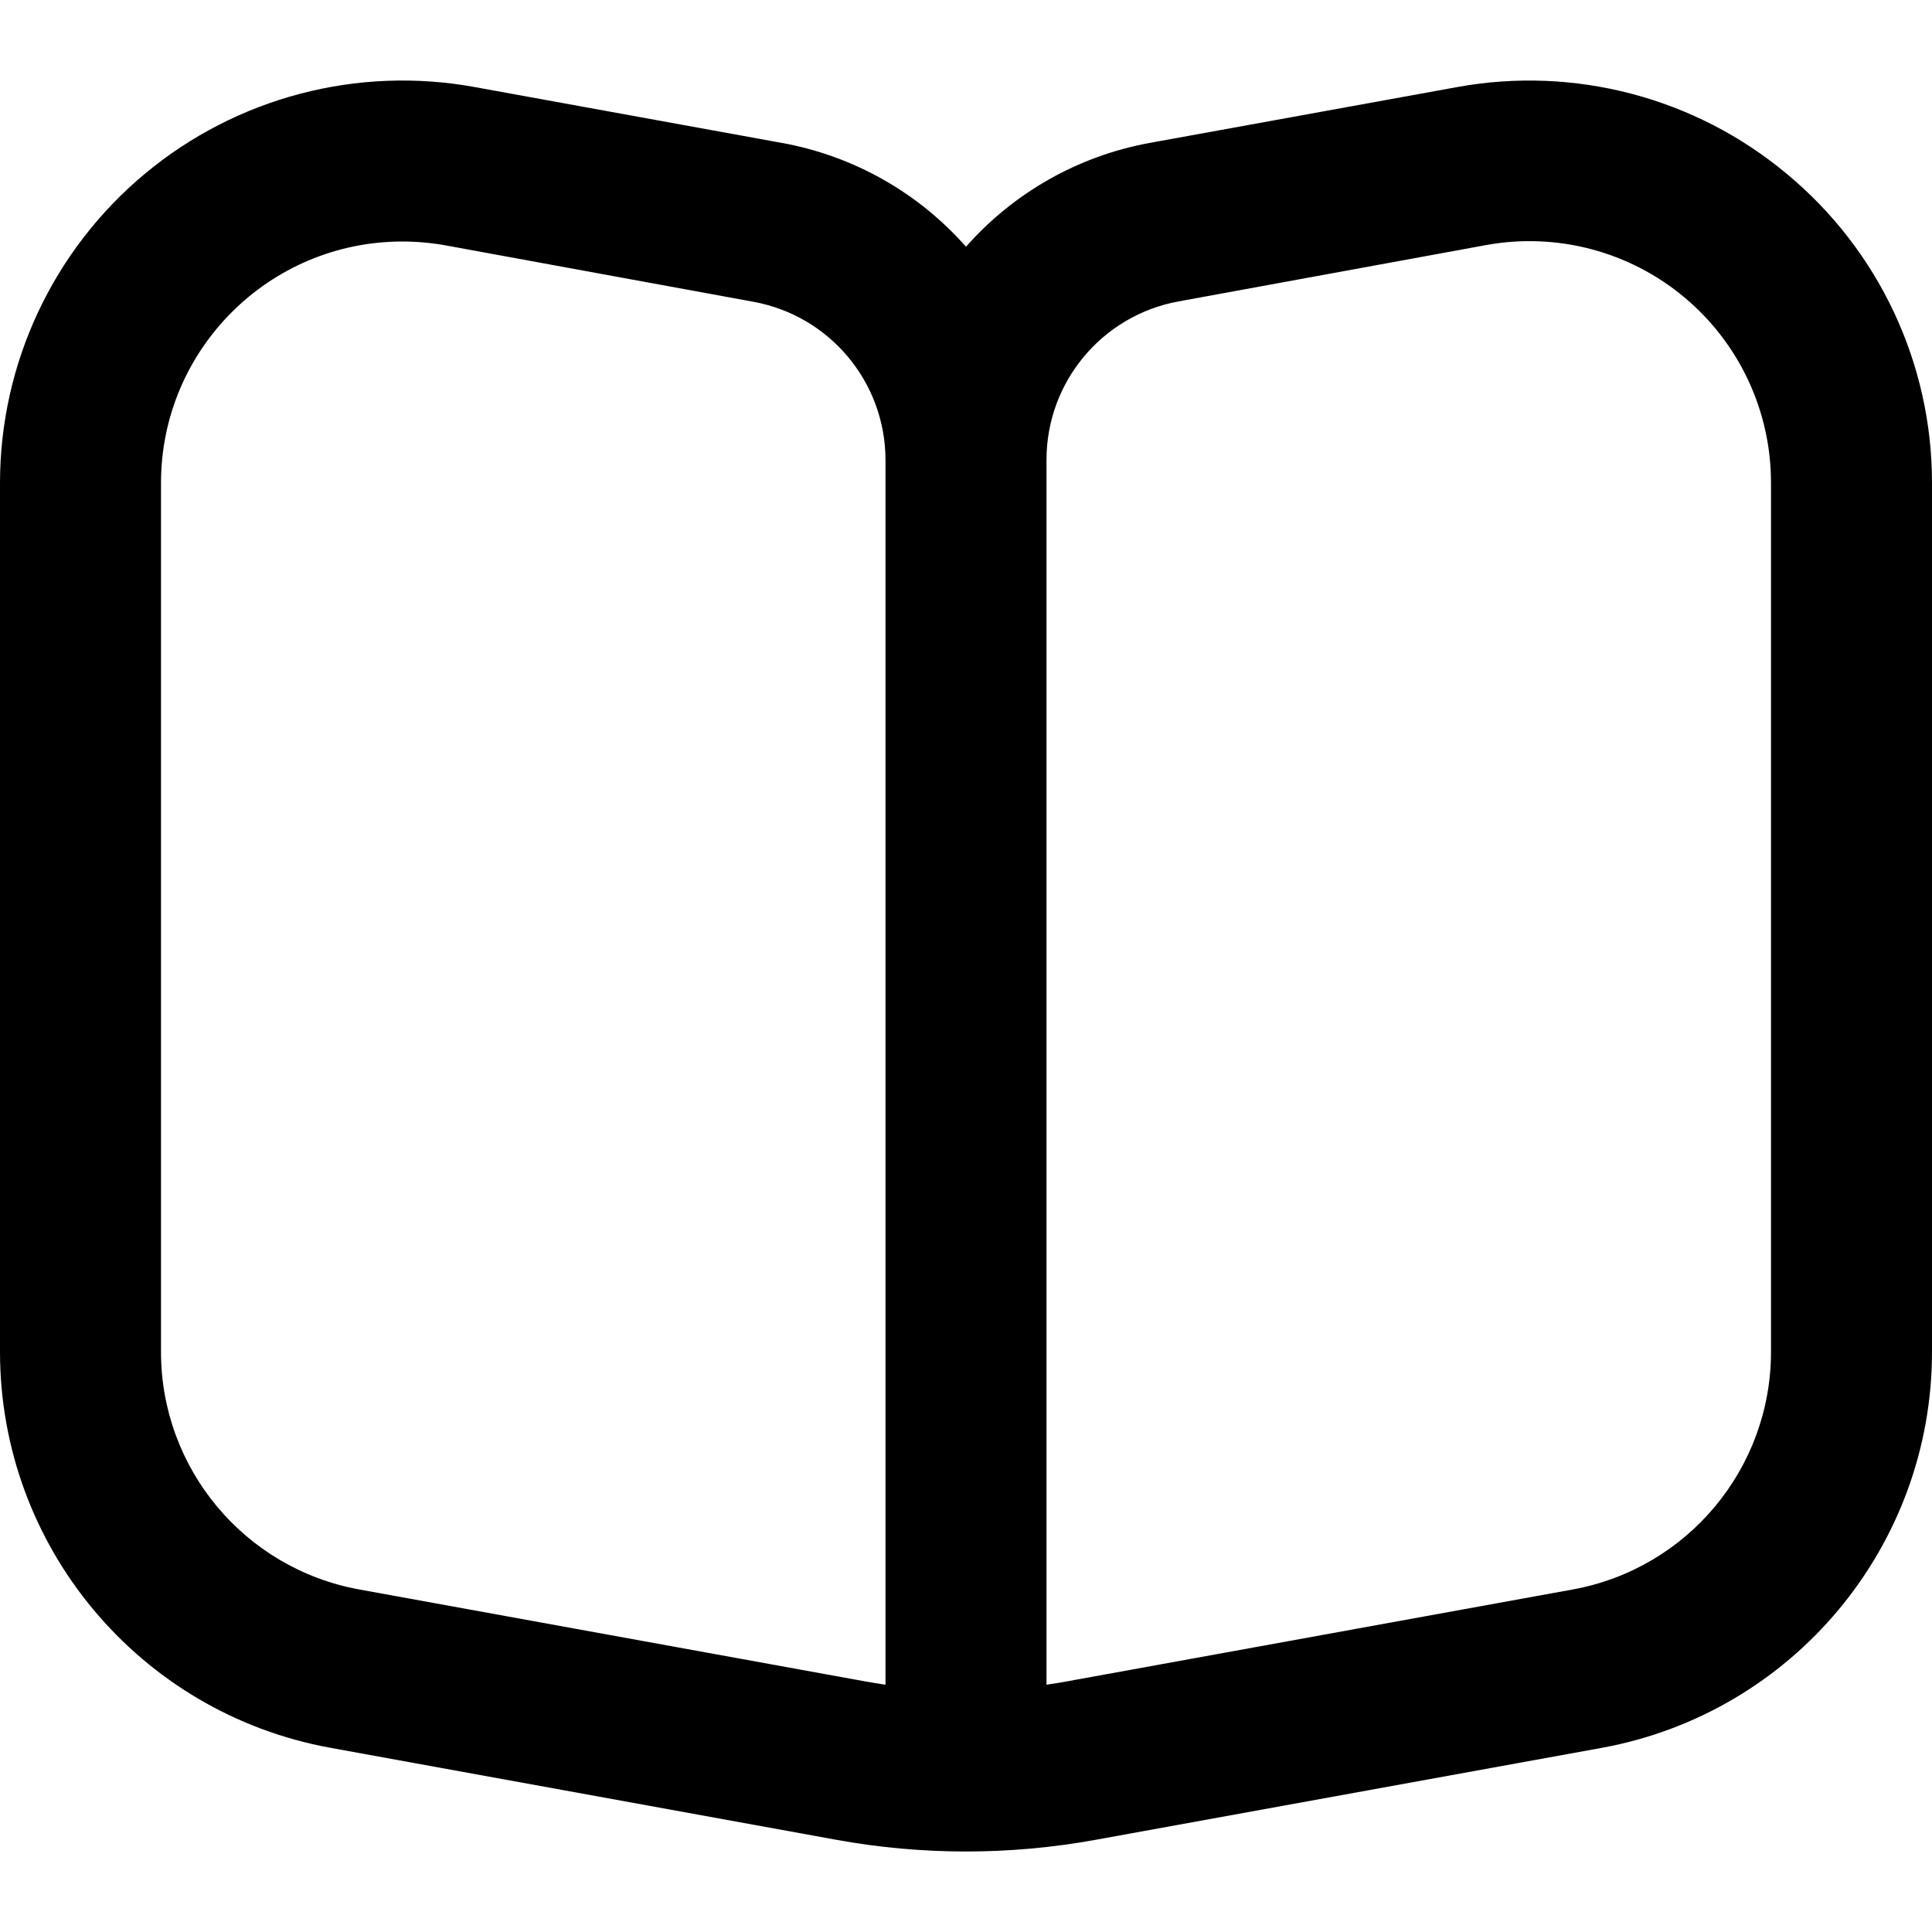
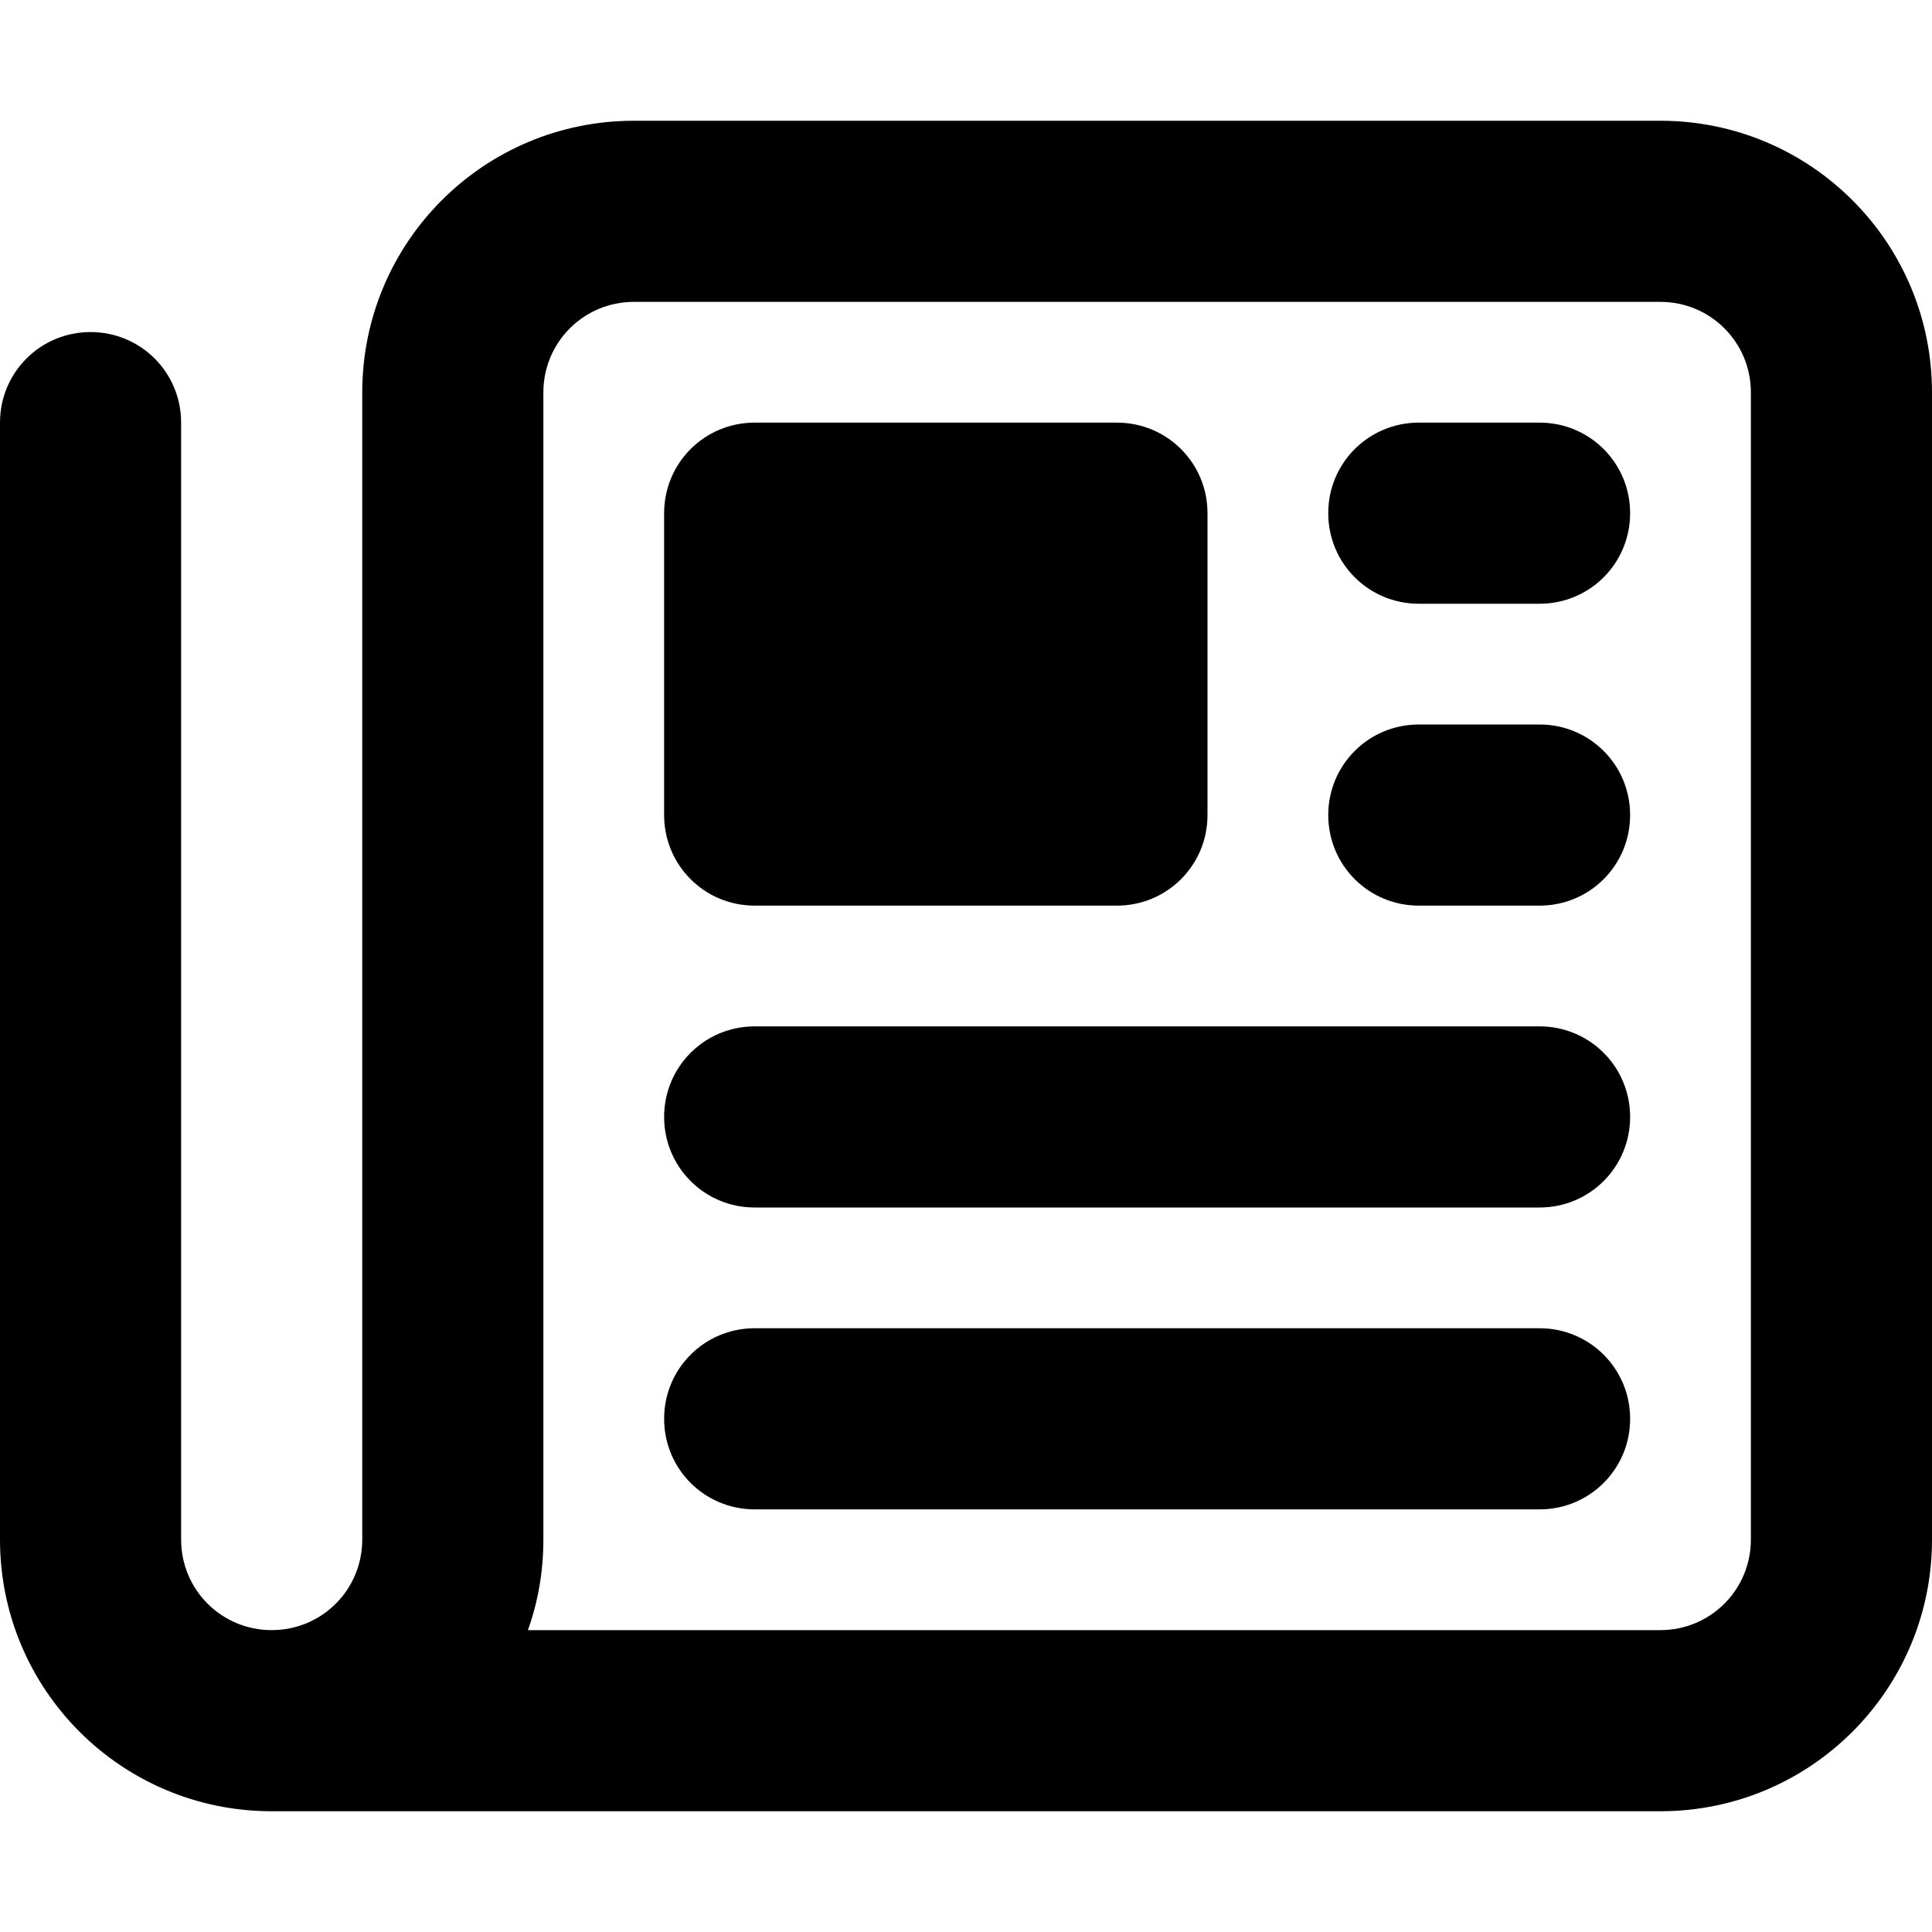
- <svg xmlns="http://www.w3.org/2000/svg" id="Layer_1" data-name="Layer 1" fill="#000" viewBox="0 0 24 24" width="512" height="512">
-   <path d="M22.2,2.163a4.992,4.992,0,0,0-4.1-1.081l-3.822.694A4,4,0,0,0,12,3.065,4,4,0,0,0,9.716,1.776L5.9,1.082A5,5,0,0,0,0,6V16.793a5,5,0,0,0,4.105,4.919l6.286,1.143a9,9,0,0,0,3.218,0L19.9,21.712A5,5,0,0,0,24,16.793V6A4.983,4.983,0,0,0,22.2,2.163ZM11,20.928c-.084-.012-.168-.026-.252-.041L4.463,19.745A3,3,0,0,1,2,16.793V6A3,3,0,0,1,5,3a3.081,3.081,0,0,1,.54.049l3.82.7A2,2,0,0,1,11,5.712Zm11-4.135a3,3,0,0,1-2.463,2.952l-6.285,1.142c-.084.015-.168.029-.252.041V5.712a2,2,0,0,1,1.642-1.968l3.821-.7A3,3,0,0,1,22,6Z" />
+ <svg xmlns="http://www.w3.org/2000/svg" viewBox="0 0 512 512">
+   <path d="M168 80c-13.3 0-24 10.7-24 24V408c0 8.4-1.4 16.5-4.1 24H440c13.3 0 24-10.7 24-24V104c0-13.3-10.7-24-24-24H168zM72 480c-39.8 0-72-32.2-72-72V112C0 98.7 10.7 88 24 88s24 10.7 24 24V408c0 13.3 10.7 24 24 24s24-10.7 24-24V104c0-39.8 32.2-72 72-72H440c39.8 0 72 32.2 72 72V408c0 39.8-32.2 72-72 72H72zM176 136c0-13.3 10.7-24 24-24h96c13.3 0 24 10.7 24 24v80c0 13.3-10.7 24-24 24H200c-13.3 0-24-10.7-24-24V136zm200-24h32c13.3 0 24 10.7 24 24s-10.7 24-24 24H376c-13.3 0-24-10.7-24-24s10.7-24 24-24zm0 80h32c13.3 0 24 10.7 24 24s-10.7 24-24 24H376c-13.3 0-24-10.7-24-24s10.7-24 24-24zM200 272H408c13.3 0 24 10.7 24 24s-10.7 24-24 24H200c-13.3 0-24-10.7-24-24s10.7-24 24-24zm0 80H408c13.3 0 24 10.7 24 24s-10.7 24-24 24H200c-13.3 0-24-10.7-24-24s10.7-24 24-24z" />
</svg>
